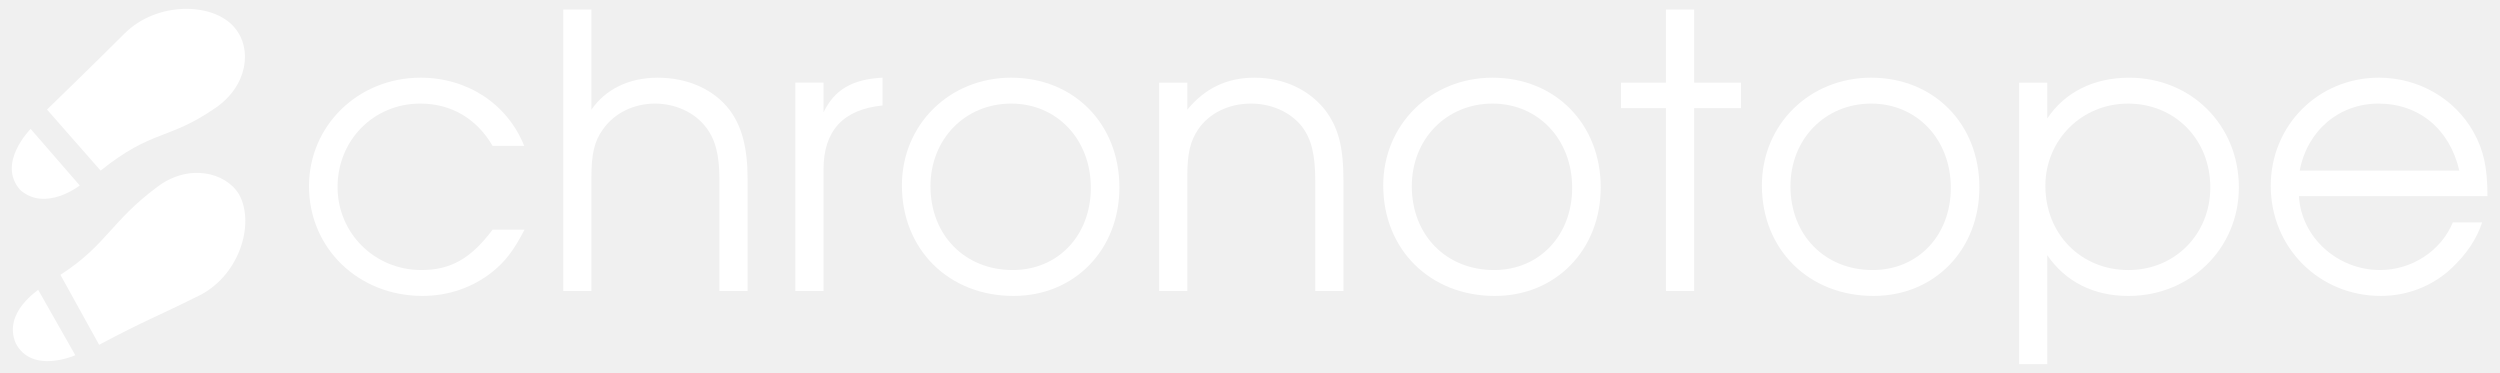
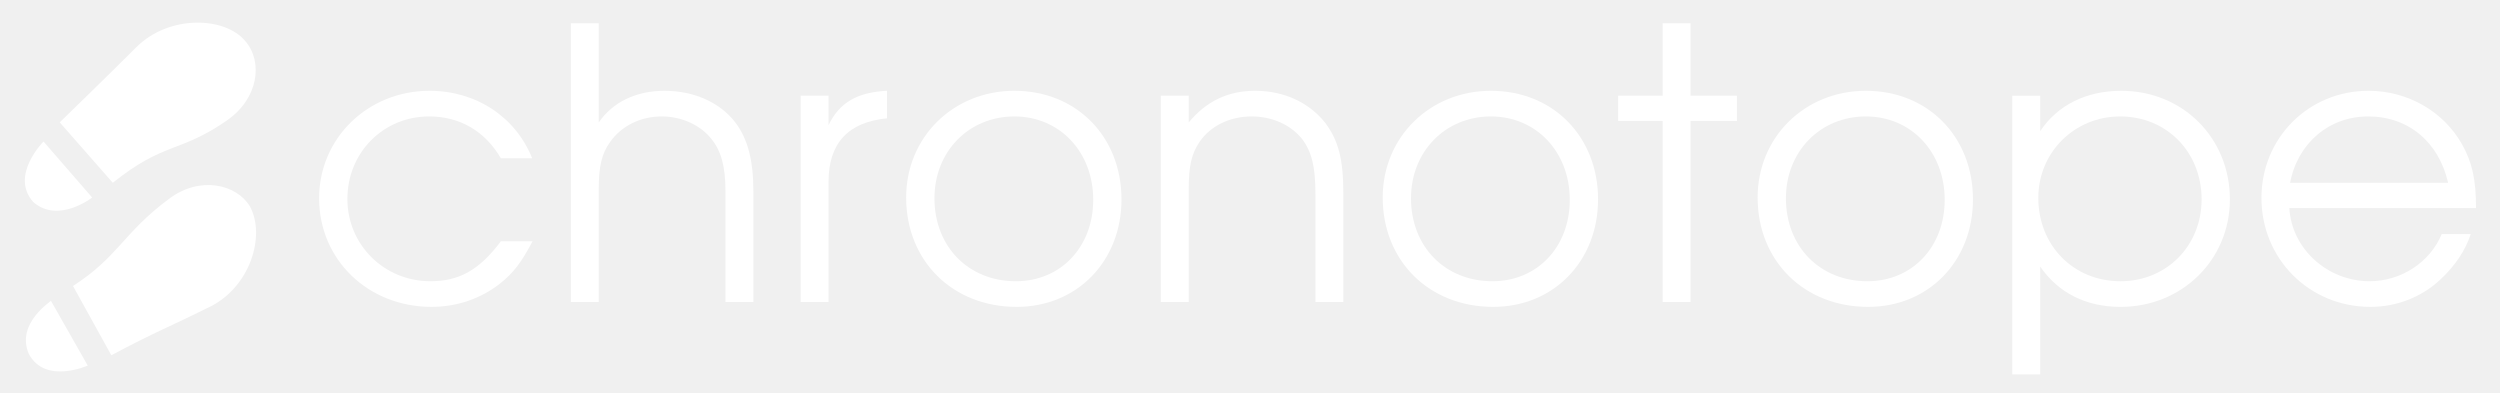
- <svg xmlns="http://www.w3.org/2000/svg" width="295" height="44" id="svg2" version="1.1">
+ <svg xmlns="http://www.w3.org/2000/svg" width="140" height="22" id="svg2" version="1.1">
  <defs id="defs4" />
-   <g id="layer1" transform="translate(-133.3263,-364.6136)">
-     <g id="g5836" style="fill:#ffffff" transform="translate(0.9451595,-0.5880167)">
+   <g id="layer1" transform="translate(-133.3263,-386.6136)">
+     <g id="g5836" style="fill:#ffffff" transform="matrix(0.4698796,0,0,0.4698796,71.86081,215.7897)">
      <path d="m 190.506,392.301 c -2.562,3.416 -4.944,4.764 -8.405,4.764 -5.528,0 -9.888,-4.36 -9.888,-9.798 0,-5.528 4.27,-9.843 9.753,-9.843 3.641,0 6.652,1.753 8.54,4.989 l 3.73,0 c -1.978,-4.944 -6.697,-8.045 -12.225,-8.045 -7.371,0 -13.169,5.663 -13.169,12.809 0,7.326 5.843,12.944 13.394,12.944 3.056,0 5.888,-0.989 8.18,-2.787 1.573,-1.258 2.517,-2.472 3.865,-5.034 l -3.775,0" style="font-size:40px;font-style:normal;font-variant:normal;font-stretch:normal;line-height:125%;letter-spacing:0px;word-spacing:0px;fill:#ffffff;fill-opacity:1;stroke:none;font-family:URW Gothic L;-inkscape-font-specification:URW Gothic L Book" id="path5747" />
      <path d="m 198.843,399.538 3.326,0 0,-13.484 c 0,-2.652 0.36,-4.225 1.348,-5.573 1.348,-1.933 3.641,-3.056 6.158,-3.056 2.382,0 4.629,1.034 5.933,2.697 1.169,1.438 1.663,3.326 1.663,6.202 l 0,13.214 3.326,0 0,-13.214 c 0,-3.686 -0.674,-6.202 -2.112,-8.135 -1.843,-2.427 -4.944,-3.82 -8.495,-3.82 -3.371,0 -6.158,1.348 -7.82,3.775 l 0,-11.821 -3.326,0 0,33.215" style="font-size:40px;font-style:normal;font-variant:normal;font-stretch:normal;line-height:125%;letter-spacing:0px;word-spacing:0px;fill:#ffffff;fill-opacity:1;stroke:none;font-family:URW Gothic L;-inkscape-font-specification:URW Gothic L Book" id="path5749" />
      <path d="m 226.231,399.538 3.326,0 0,-14.338 c 0,-4.584 2.337,-7.101 6.967,-7.551 l 0,-3.281 c -3.551,0.18 -5.663,1.393 -6.967,4.09 l 0,-3.506 -3.326,0 0,24.585" style="font-size:40px;font-style:normal;font-variant:normal;font-stretch:normal;line-height:125%;letter-spacing:0px;word-spacing:0px;fill:#ffffff;fill-opacity:1;stroke:none;font-family:URW Gothic L;-inkscape-font-specification:URW Gothic L Book" id="path5751" />
      <path d="m 251.705,374.368 c -7.281,0 -12.899,5.528 -12.899,12.72 0,7.551 5.528,13.034 13.169,13.034 7.191,0 12.495,-5.438 12.495,-12.809 0,-7.506 -5.393,-12.944 -12.764,-12.944 m 0,3.056 c 5.393,0 9.394,4.225 9.394,9.933 0,5.618 -3.865,9.708 -9.214,9.708 -5.663,0 -9.708,-4.135 -9.708,-9.888 0,-5.573 4.09,-9.753 9.528,-9.753" style="font-size:40px;font-style:normal;font-variant:normal;font-stretch:normal;line-height:125%;letter-spacing:0px;word-spacing:0px;fill:#ffffff;fill-opacity:1;stroke:none;font-family:URW Gothic L;-inkscape-font-specification:URW Gothic L Book" id="path5753" />
      <path d="m 269.157,399.538 3.326,0 0,-13.529 c 0,-2.742 0.36,-4.18 1.303,-5.573 1.303,-1.888 3.596,-3.011 6.202,-3.011 2.427,0 4.629,0.989 5.978,2.652 1.169,1.528 1.618,3.326 1.618,6.562 l 0,12.899 3.326,0 0,-12.899 c 0,-4.135 -0.584,-6.337 -2.157,-8.45 -1.933,-2.427 -4.899,-3.82 -8.36,-3.82 -3.236,0 -5.843,1.258 -7.91,3.775 l 0,-3.191 -3.326,0 0,24.585" style="font-size:40px;font-style:normal;font-variant:normal;font-stretch:normal;line-height:125%;letter-spacing:0px;word-spacing:0px;fill:#ffffff;fill-opacity:1;stroke:none;font-family:URW Gothic L;-inkscape-font-specification:URW Gothic L Book" id="path5755" />
      <path d="m 308.501,374.368 c -7.281,0 -12.899,5.528 -12.899,12.72 0,7.551 5.528,13.034 13.169,13.034 7.191,0 12.495,-5.438 12.495,-12.809 0,-7.506 -5.393,-12.944 -12.764,-12.944 m 0,3.056 c 5.393,0 9.394,4.225 9.394,9.933 0,5.618 -3.865,9.708 -9.214,9.708 -5.663,0 -9.708,-4.135 -9.708,-9.888 0,-5.573 4.09,-9.753 9.528,-9.753" style="font-size:40px;font-style:normal;font-variant:normal;font-stretch:normal;line-height:125%;letter-spacing:0px;word-spacing:0px;fill:#ffffff;fill-opacity:1;stroke:none;font-family:URW Gothic L;-inkscape-font-specification:URW Gothic L Book" id="path5757" />
      <path d="m 328.965,399.538 3.326,0 0,-21.574 5.528,0 0,-3.011 -5.528,0 0,-8.63 -3.326,0 0,8.63 -5.304,0 0,3.011 5.304,0 0,21.574" style="font-size:40px;font-style:normal;font-variant:normal;font-stretch:normal;line-height:125%;letter-spacing:0px;word-spacing:0px;fill:#ffffff;fill-opacity:1;stroke:none;font-family:URW Gothic L;-inkscape-font-specification:URW Gothic L Book" id="path5759" />
      <path d="m 353.183,374.368 c -7.281,0 -12.899,5.528 -12.899,12.72 0,7.551 5.528,13.034 13.169,13.034 7.191,0 12.495,-5.438 12.495,-12.809 0,-7.506 -5.393,-12.944 -12.764,-12.944 m 0,3.056 c 5.393,0 9.394,4.225 9.394,9.933 0,5.618 -3.865,9.708 -9.214,9.708 -5.663,0 -9.708,-4.135 -9.708,-9.888 0,-5.573 4.09,-9.753 9.528,-9.753" style="font-size:40px;font-style:normal;font-variant:normal;font-stretch:normal;line-height:125%;letter-spacing:0px;word-spacing:0px;fill:#ffffff;fill-opacity:1;stroke:none;font-family:URW Gothic L;-inkscape-font-specification:URW Gothic L Book" id="path5761" />
      <path d="m 370.635,374.953 0,33.215 3.326,0 0,-12.854 c 2.157,3.146 5.483,4.809 9.573,4.809 7.326,0 13.034,-5.618 13.034,-12.809 0,-7.326 -5.618,-12.944 -12.944,-12.944 -4.18,0 -7.596,1.708 -9.663,4.809 l 0,-4.225 -3.326,0 m 12.854,2.472 c 5.528,0 9.708,4.225 9.708,9.888 0,5.528 -4.18,9.753 -9.663,9.753 -5.618,0 -9.798,-4.27 -9.798,-9.933 0,-5.438 4.315,-9.708 9.753,-9.708" style="font-size:40px;font-style:normal;font-variant:normal;font-stretch:normal;line-height:125%;letter-spacing:0px;word-spacing:0px;fill:#ffffff;fill-opacity:1;stroke:none;font-family:URW Gothic L;-inkscape-font-specification:URW Gothic L Book" id="path5763" />
      <path d="m 425.902,388.346 c 0,-3.371 -0.449,-5.438 -1.663,-7.596 -2.202,-3.91 -6.472,-6.382 -11.146,-6.382 -7.146,0 -12.764,5.618 -12.764,12.764 0,7.281 5.708,12.989 12.989,12.989 3.146,0 6.113,-1.169 8.36,-3.281 1.753,-1.663 2.921,-3.371 3.596,-5.393 l -3.461,0 c -1.393,3.371 -4.854,5.618 -8.585,5.618 -5.034,0 -9.304,-3.865 -9.573,-8.719 l 22.248,0 m -22.158,-3.011 c 0.899,-4.719 4.629,-7.91 9.304,-7.91 4.764,0 8.405,3.011 9.528,7.91 l -18.832,0" style="font-size:40px;font-style:normal;font-variant:normal;font-stretch:normal;line-height:125%;letter-spacing:0px;word-spacing:0px;fill:#ffffff;fill-opacity:1;stroke:none;font-family:URW Gothic L;-inkscape-font-specification:URW Gothic L Book" id="path5765" />
      <path id="path118" d="m 144.254,385.333 -6.325,-7.203 c 0,0 5.798,-5.622 9.135,-8.96 3.865,-3.865 10.541,-3.689 13,-0.703 2.108,2.46 1.581,6.852 -2.284,9.487 -5.622,3.865 -7.379,2.46 -13.528,7.379 z m 6.676,1.933 c -5.446,4.041 -5.973,6.852 -11.419,10.365 l 4.568,8.257 c 5.27,-2.811 7.203,-3.514 11.419,-5.622 5.095,-2.284 7.027,-8.608 5.095,-12.122 -1.581,-2.635 -5.973,-3.689 -9.663,-0.878 z m -9.135,-0.176 -5.798,-6.676 c 0,0 -4.041,4.041 -1.23,7.203 2.987,2.635 7.027,-0.527 7.027,-0.527 z m -7.554,18.622 c 1.933,3.689 7.027,1.405 7.027,1.405 l -4.392,-7.73 c 0.176,0 -4.216,2.635 -2.635,6.325 z" style="fill:#ffffff" />
    </g>
  </g>
</svg>
